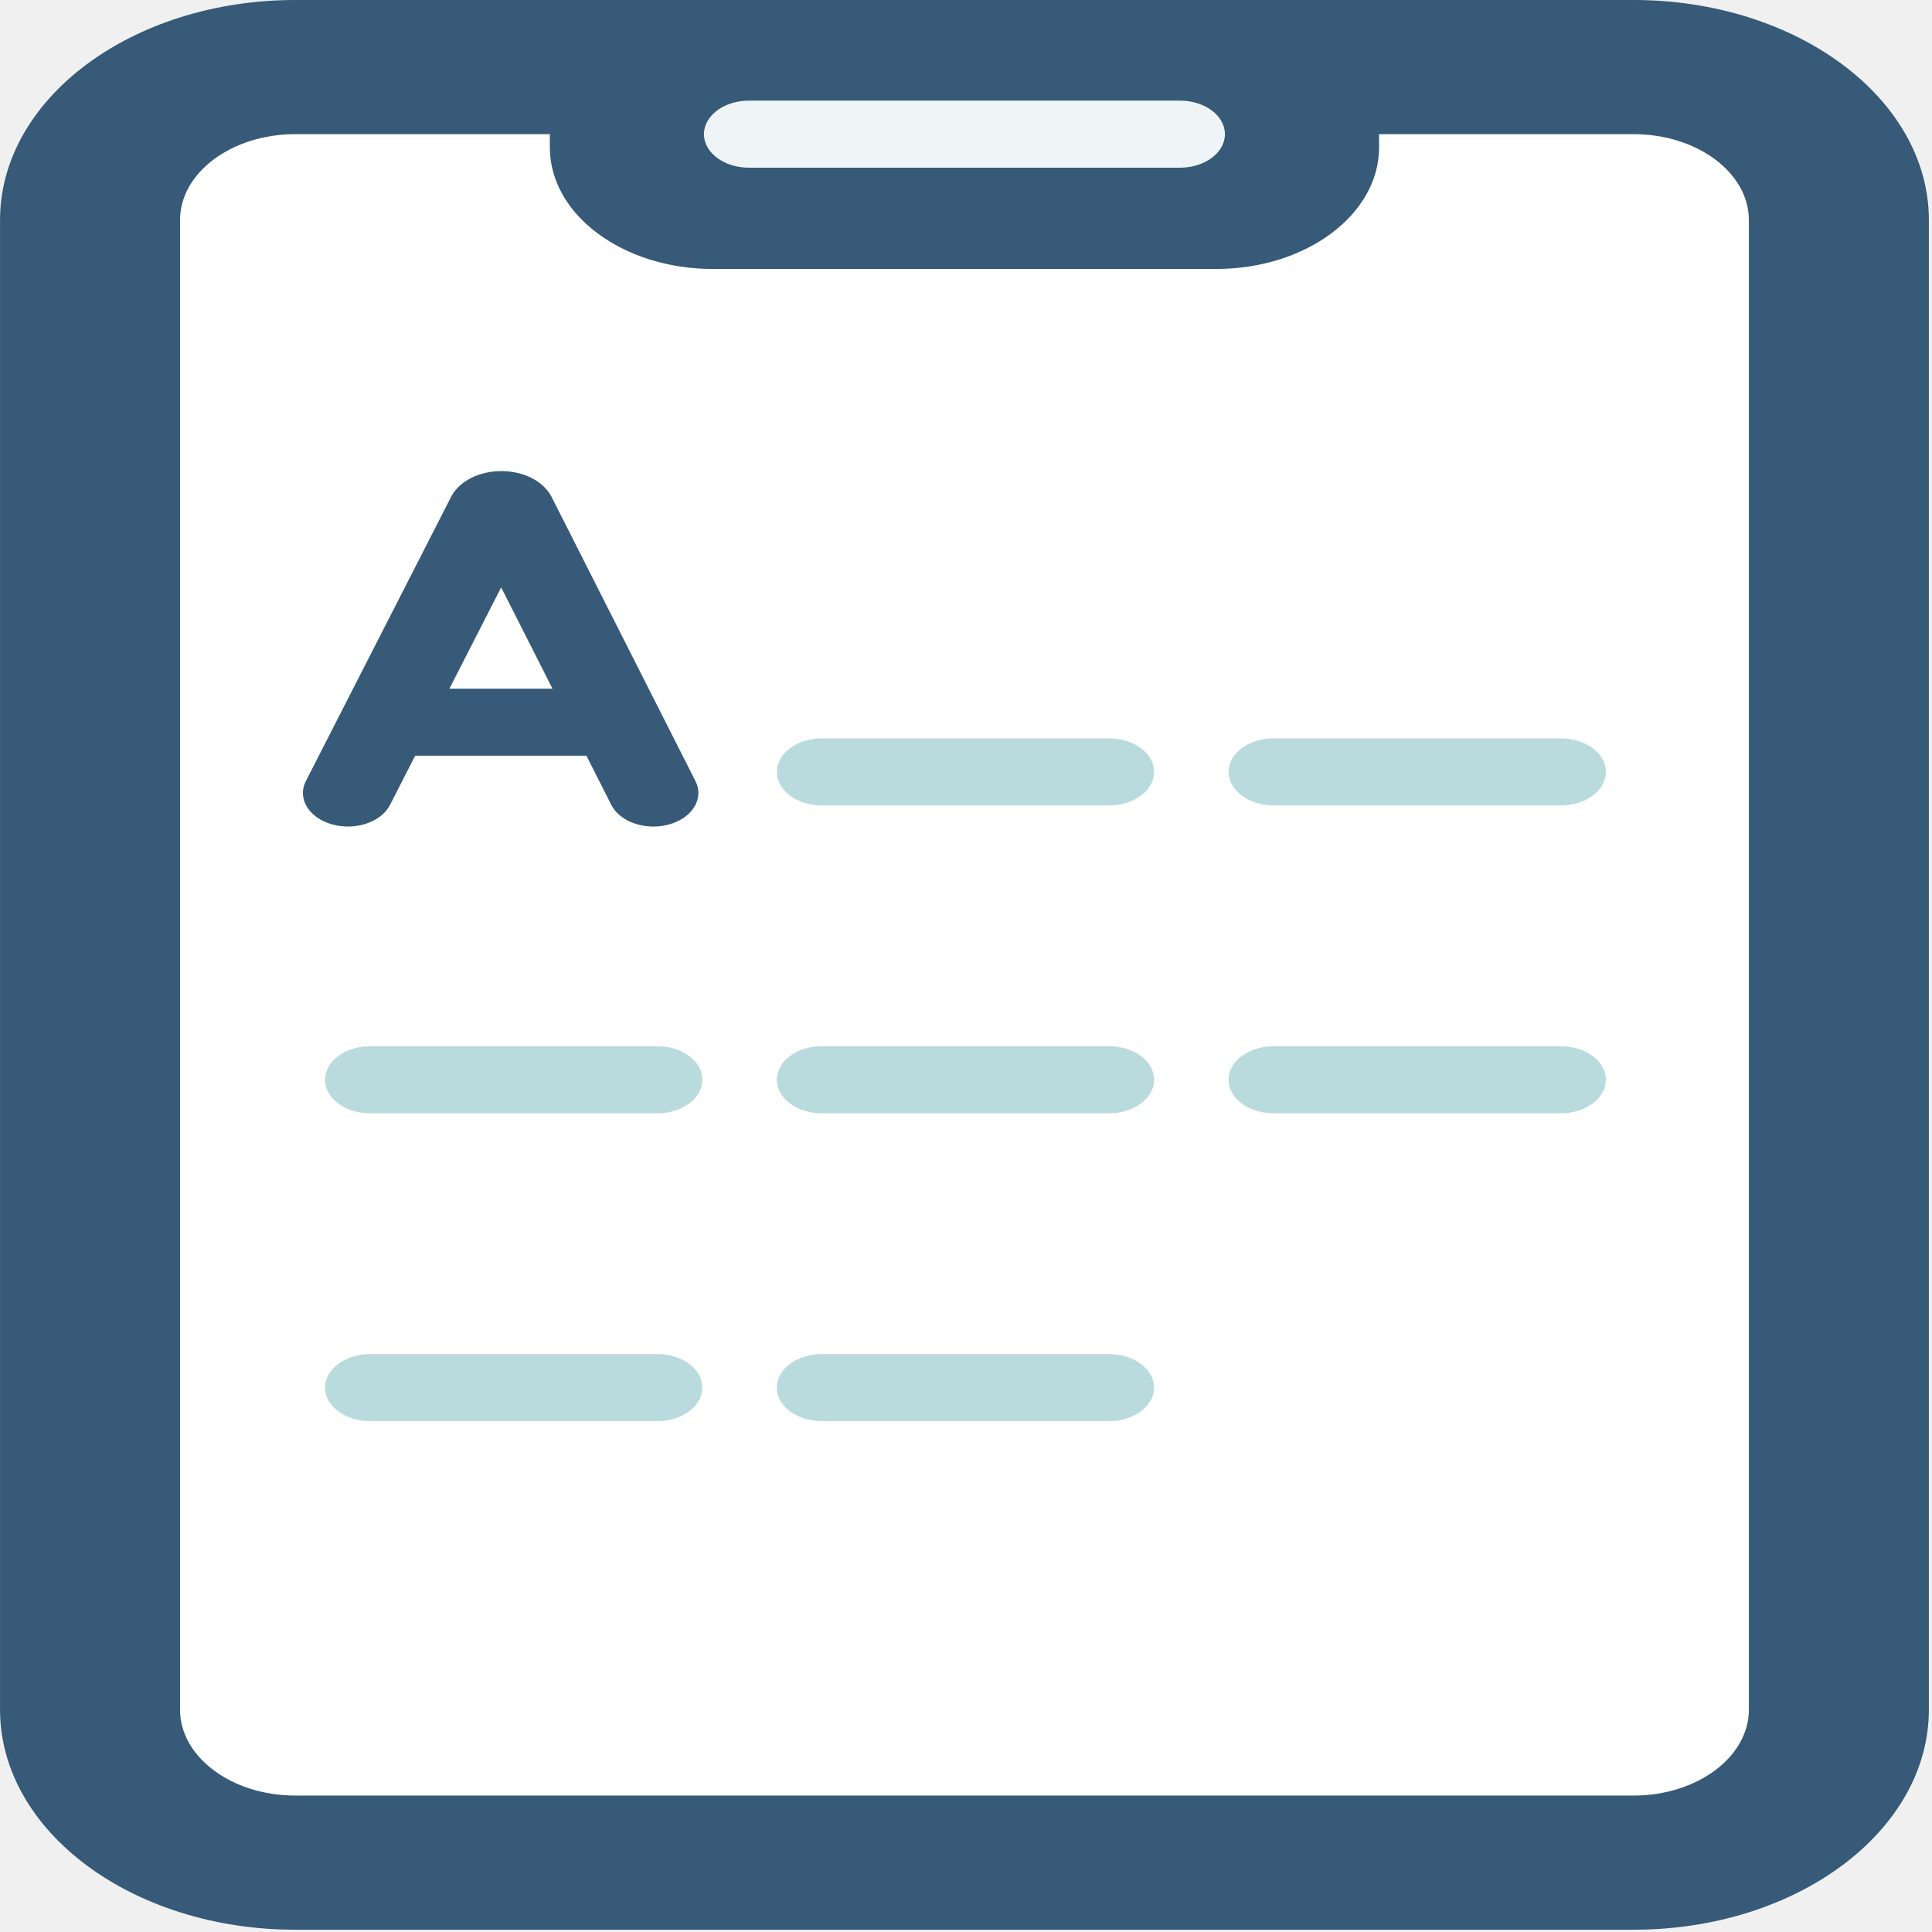
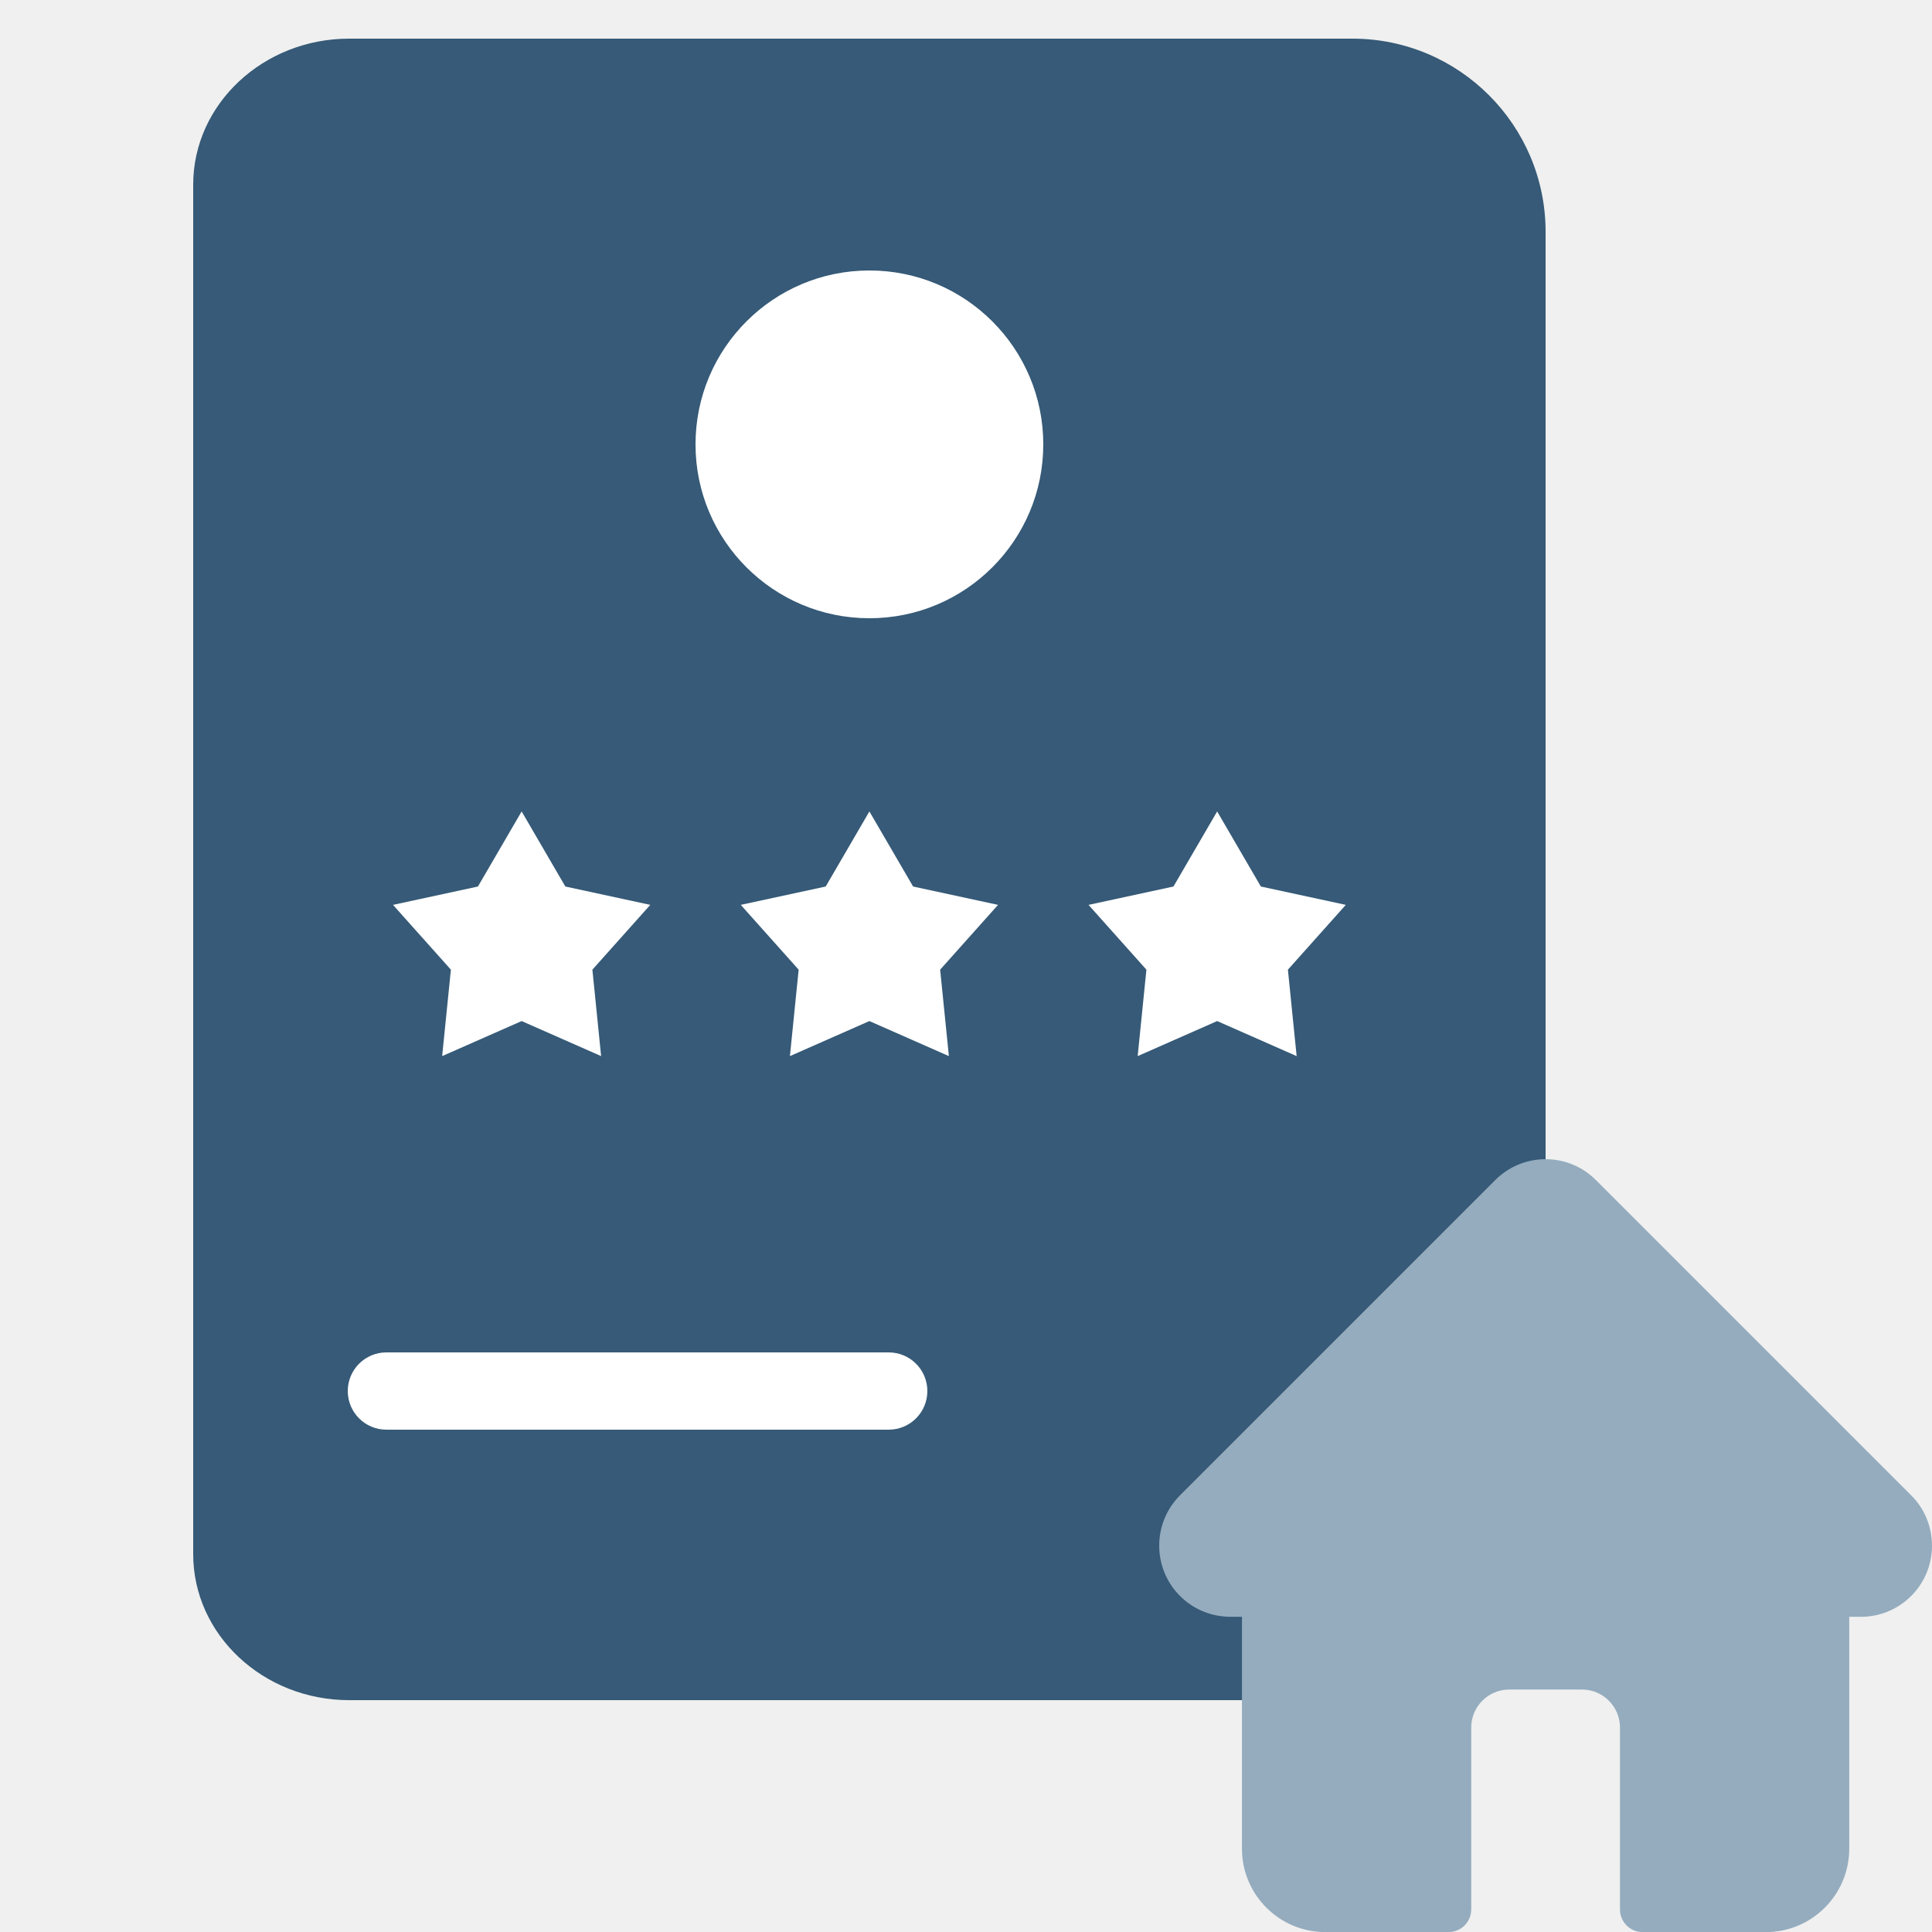
- <svg xmlns="http://www.w3.org/2000/svg" width="50" height="50" viewBox="0 0 50 50">
-   <g fill="none">
-     <path fill="#365A77" d="M42.278,49.941 L7.642,49.941 C3.422,49.941 0.001,47.391 0.001,44.245 L0.001,5.696 C0.001,2.55 3.422,0 7.642,0 L42.278,0 C46.498,0 49.919,2.55 49.919,5.696 L49.919,44.245 C49.919,47.391 46.498,49.941 42.278,49.941 Z" />
-     <path fill="#FFF" d="M45.261,5.696 L45.261,44.245 C45.261,45.471 43.922,46.469 42.278,46.469 L7.641,46.469 C5.997,46.469 4.659,45.471 4.659,44.245 L4.659,5.696 C4.659,4.47 5.997,3.472 7.641,3.472 L14.23,3.472 L14.23,3.815 C14.23,5.552 16.12,6.961 18.449,6.961 L31.471,6.961 C33.801,6.961 35.69,5.552 35.69,3.815 L35.69,3.472 L42.278,3.472 C43.922,3.472 45.261,4.47 45.261,5.696 Z" />
-     <path fill="#EFF5F6" d="M30.536,4.34 L19.383,4.34 C18.74,4.34 18.218,3.952 18.218,3.472 C18.218,2.993 18.74,2.604 19.383,2.604 L30.536,2.604 C31.18,2.604 31.701,2.993 31.701,3.472 C31.701,3.952 31.18,4.34 30.536,4.34 Z" />
-     <path fill="#BADBDD" d="M20.319.012L12.884.012C12.24.012 11.719.4 11.719.88 11.719 1.359 12.24 1.748 12.884 1.748L20.319 1.748C20.963 1.748 21.484 1.359 21.484.88 21.484.4 20.962.012 20.319.012zM24.575 1.748L32.011 1.748C32.654 1.748 33.175 1.359 33.175.88 33.175.4 32.654.012 32.011.012L24.575.012C23.932.012 23.41.4 23.41.88 23.41 1.359 23.932 1.748 24.575 1.748zM8.628 7.979L1.192 7.979C.549 7.979.027 8.368.027 8.847.027 9.326.549 9.715 1.192 9.715L8.628 9.715C9.271 9.715 9.792 9.326 9.792 8.847 9.792 8.368 9.271 7.979 8.628 7.979zM20.319 7.979L12.884 7.979C12.24 7.979 11.719 8.368 11.719 8.847 11.719 9.326 12.24 9.715 12.884 9.715L20.319 9.715C20.963 9.715 21.484 9.326 21.484 8.847 21.484 8.368 20.962 7.979 20.319 7.979zM32.01 7.979L24.575 7.979C23.931 7.979 23.41 8.368 23.41 8.847 23.41 9.326 23.931 9.715 24.575 9.715L32.01 9.715C32.654 9.715 33.175 9.326 33.175 8.847 33.175 8.368 32.654 7.979 32.01 7.979zM8.628 15.946L1.192 15.946C.549 15.946.027 16.335.027 16.814.027 17.294.549 17.682 1.192 17.682L8.628 17.682C9.271 17.682 9.792 17.294 9.792 16.814 9.792 16.335 9.271 15.946 8.628 15.946zM20.319 15.946L12.884 15.946C12.24 15.946 11.719 16.335 11.719 16.814 11.719 17.294 12.24 17.682 12.884 17.682L20.319 17.682C20.963 17.682 21.484 17.294 21.484 16.814 21.484 16.335 20.962 15.946 20.319 15.946z" transform="translate(8.385 19.097)" />
-     <path fill="#365A77" d="M10.093,20.832 L10.744,19.558 L15.177,19.558 L15.82,20.829 C15.996,21.177 16.439,21.391 16.91,21.391 C17.046,21.391 17.185,21.373 17.321,21.335 C17.923,21.166 18.226,20.665 17.999,20.216 L14.274,12.858 C14.27,12.85 14.266,12.842 14.261,12.834 C14.046,12.444 13.541,12.192 12.974,12.192 C12.974,12.192 12.973,12.192 12.973,12.192 C12.406,12.192 11.901,12.445 11.686,12.837 C11.683,12.843 11.679,12.849 11.676,12.856 L7.916,20.214 C7.687,20.662 7.989,21.163 8.59,21.334 C9.19,21.504 9.864,21.28 10.093,20.832 Z M12.97,15.201 L14.298,17.822 L11.631,17.822 L12.97,15.201 Z" />
+ <svg xmlns="http://www.w3.org/2000/svg" width="50px" height="50px" viewBox="0 0 50 50" version="1.1">
+   <g id="bo-icon-hotel-info" stroke="none" stroke-width="1" fill="none" fill-rule="evenodd">
+     <rect id="Rectangle" x="0" y="0" width="50" height="50" />
+     <g id="google-docs" transform="translate(5, 1)" fill="#365A77" fill-rule="nonzero">
+       <path d="M4.038,43 L30.962,43 C33.188,43 35,41.305 35,39.221 L35,5 C35,2.239 32.761,3.80913106e-16 30,0 L4.038,0 L4.038,0 C1.812,0 0,1.695 0,3.779 L0,39.221 C0,41.305 1.812,43 4.038,43 Z" id="Shape" />
+     </g>
+     <rect id="Rectangle-87" fill="#FFFFFF" fill-rule="nonzero" x="9" y="35" width="15" height="2" rx="1" />
+     <rect id="Rectangle-88" fill="#FFFFFF" fill-rule="nonzero" x="18" y="7" width="9" height="9" rx="4.5" />
+     <path d="M49.463,38.7 C49.462,38.699 49.462,38.699 49.461,38.699 L41.302,30.54 C40.954,30.192 40.492,30 40,30 C39.508,30 39.046,30.192 38.698,30.539 L30.543,38.694 C30.54,38.697 30.537,38.7 30.535,38.703 C29.821,39.421 29.822,40.586 30.538,41.303 C30.866,41.63 31.298,41.82 31.76,41.84 C31.779,41.842 31.798,41.843 31.817,41.843 L32.142,41.843 L32.142,47.847 C32.142,49.035 33.109,50.002 34.297,50.002 L37.489,50.002 C37.813,50.002 38.075,49.74 38.075,49.416 L38.075,44.708 C38.075,44.166 38.516,43.725 39.059,43.725 L40.941,43.725 C41.484,43.725 41.925,44.166 41.925,44.708 L41.925,49.416 C41.925,49.74 42.187,50.002 42.511,50.002 L45.703,50.002 C46.891,50.002 47.858,49.035 47.858,47.847 L47.858,41.843 L48.16,41.843 C48.651,41.843 49.114,41.651 49.462,41.303 C50.179,40.585 50.179,39.418 49.463,38.7 L49.463,38.7 Z" id="Shape" fill="#94ACBE" fill-rule="nonzero" />
+     <polygon id="Star-4" fill="#FFFFFF" fill-rule="nonzero" points="13.5 26.425 11.443 27.332 11.669 25.095 10.171 23.418 12.369 22.943 13.5 21 14.631 22.943 16.829 23.418 15.331 25.095 15.557 27.332" />
+     <polygon id="Star-4" fill="#FFFFFF" fill-rule="nonzero" points="22.5 26.425 20.443 27.332 20.669 25.095 19.171 23.418 21.369 22.943 22.5 21 23.631 22.943 25.829 23.418 24.331 25.095 24.557 27.332" />
+     <polygon id="Star-4" fill="#FFFFFF" fill-rule="nonzero" points="31.5 26.425 29.443 27.332 29.669 25.095 28.171 23.418 30.369 22.943 31.5 21 32.631 22.943 34.829 23.418 33.331 25.095 33.557 27.332" />
  </g>
</svg>
